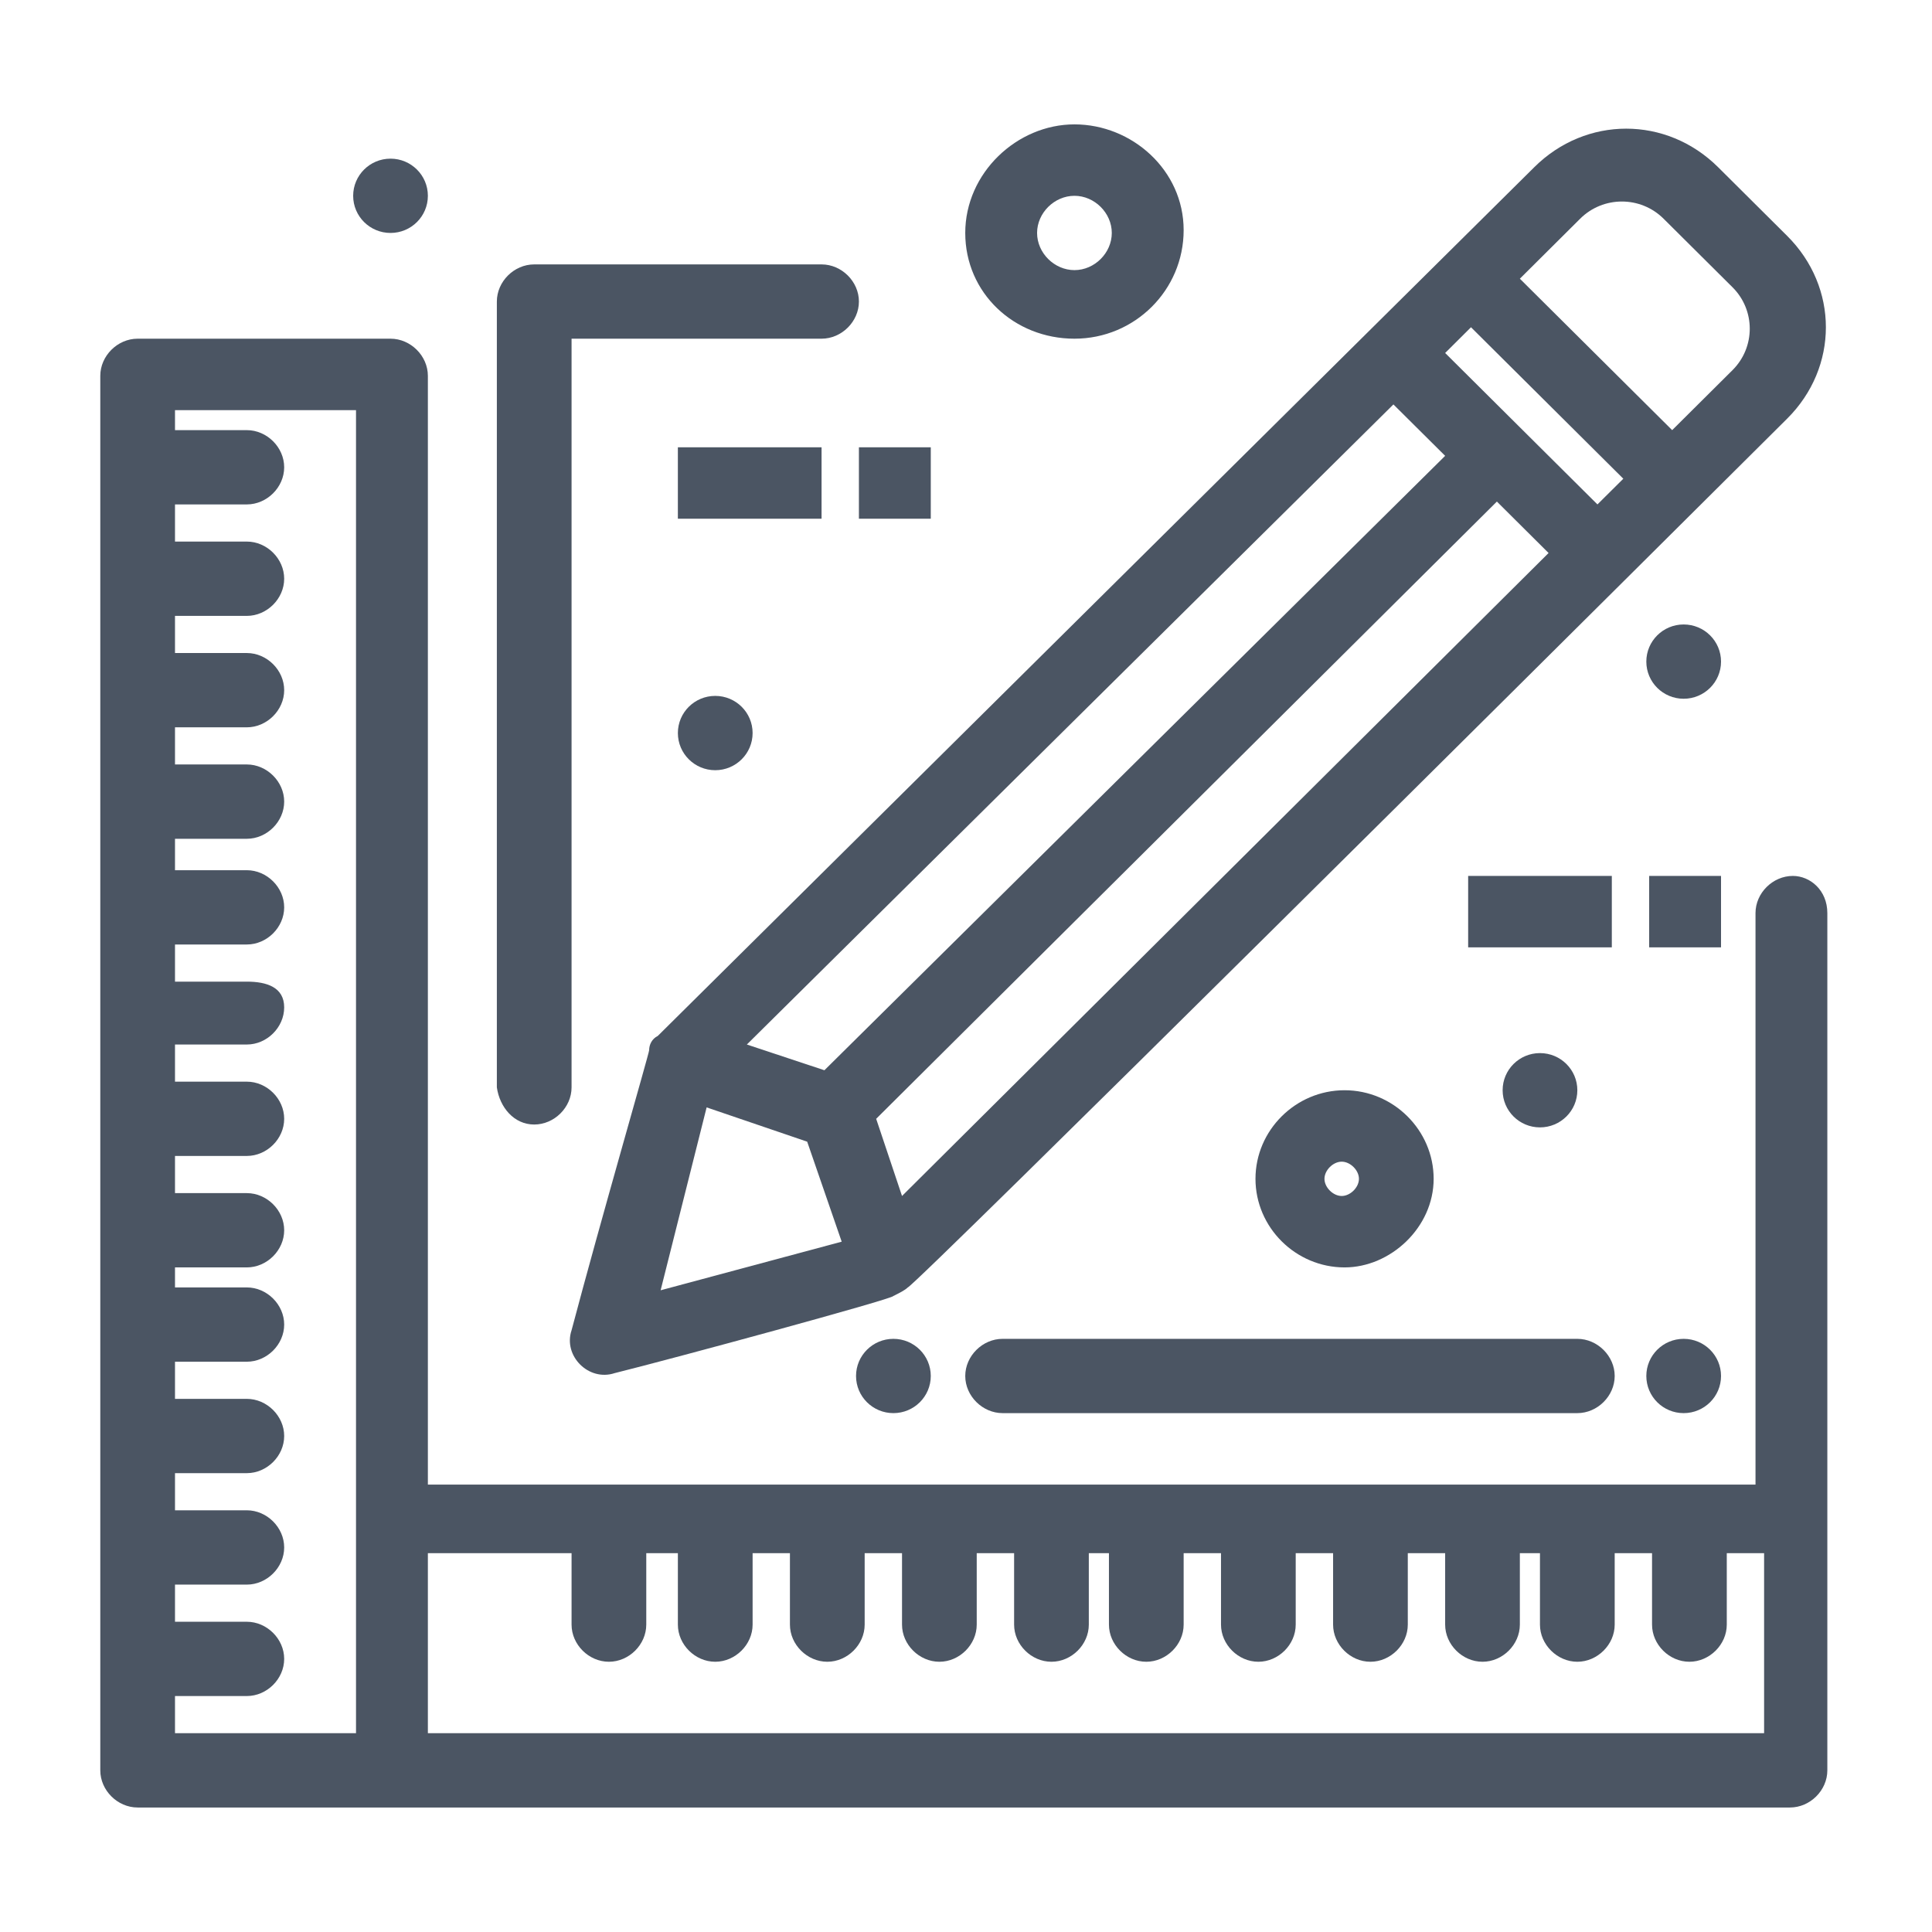
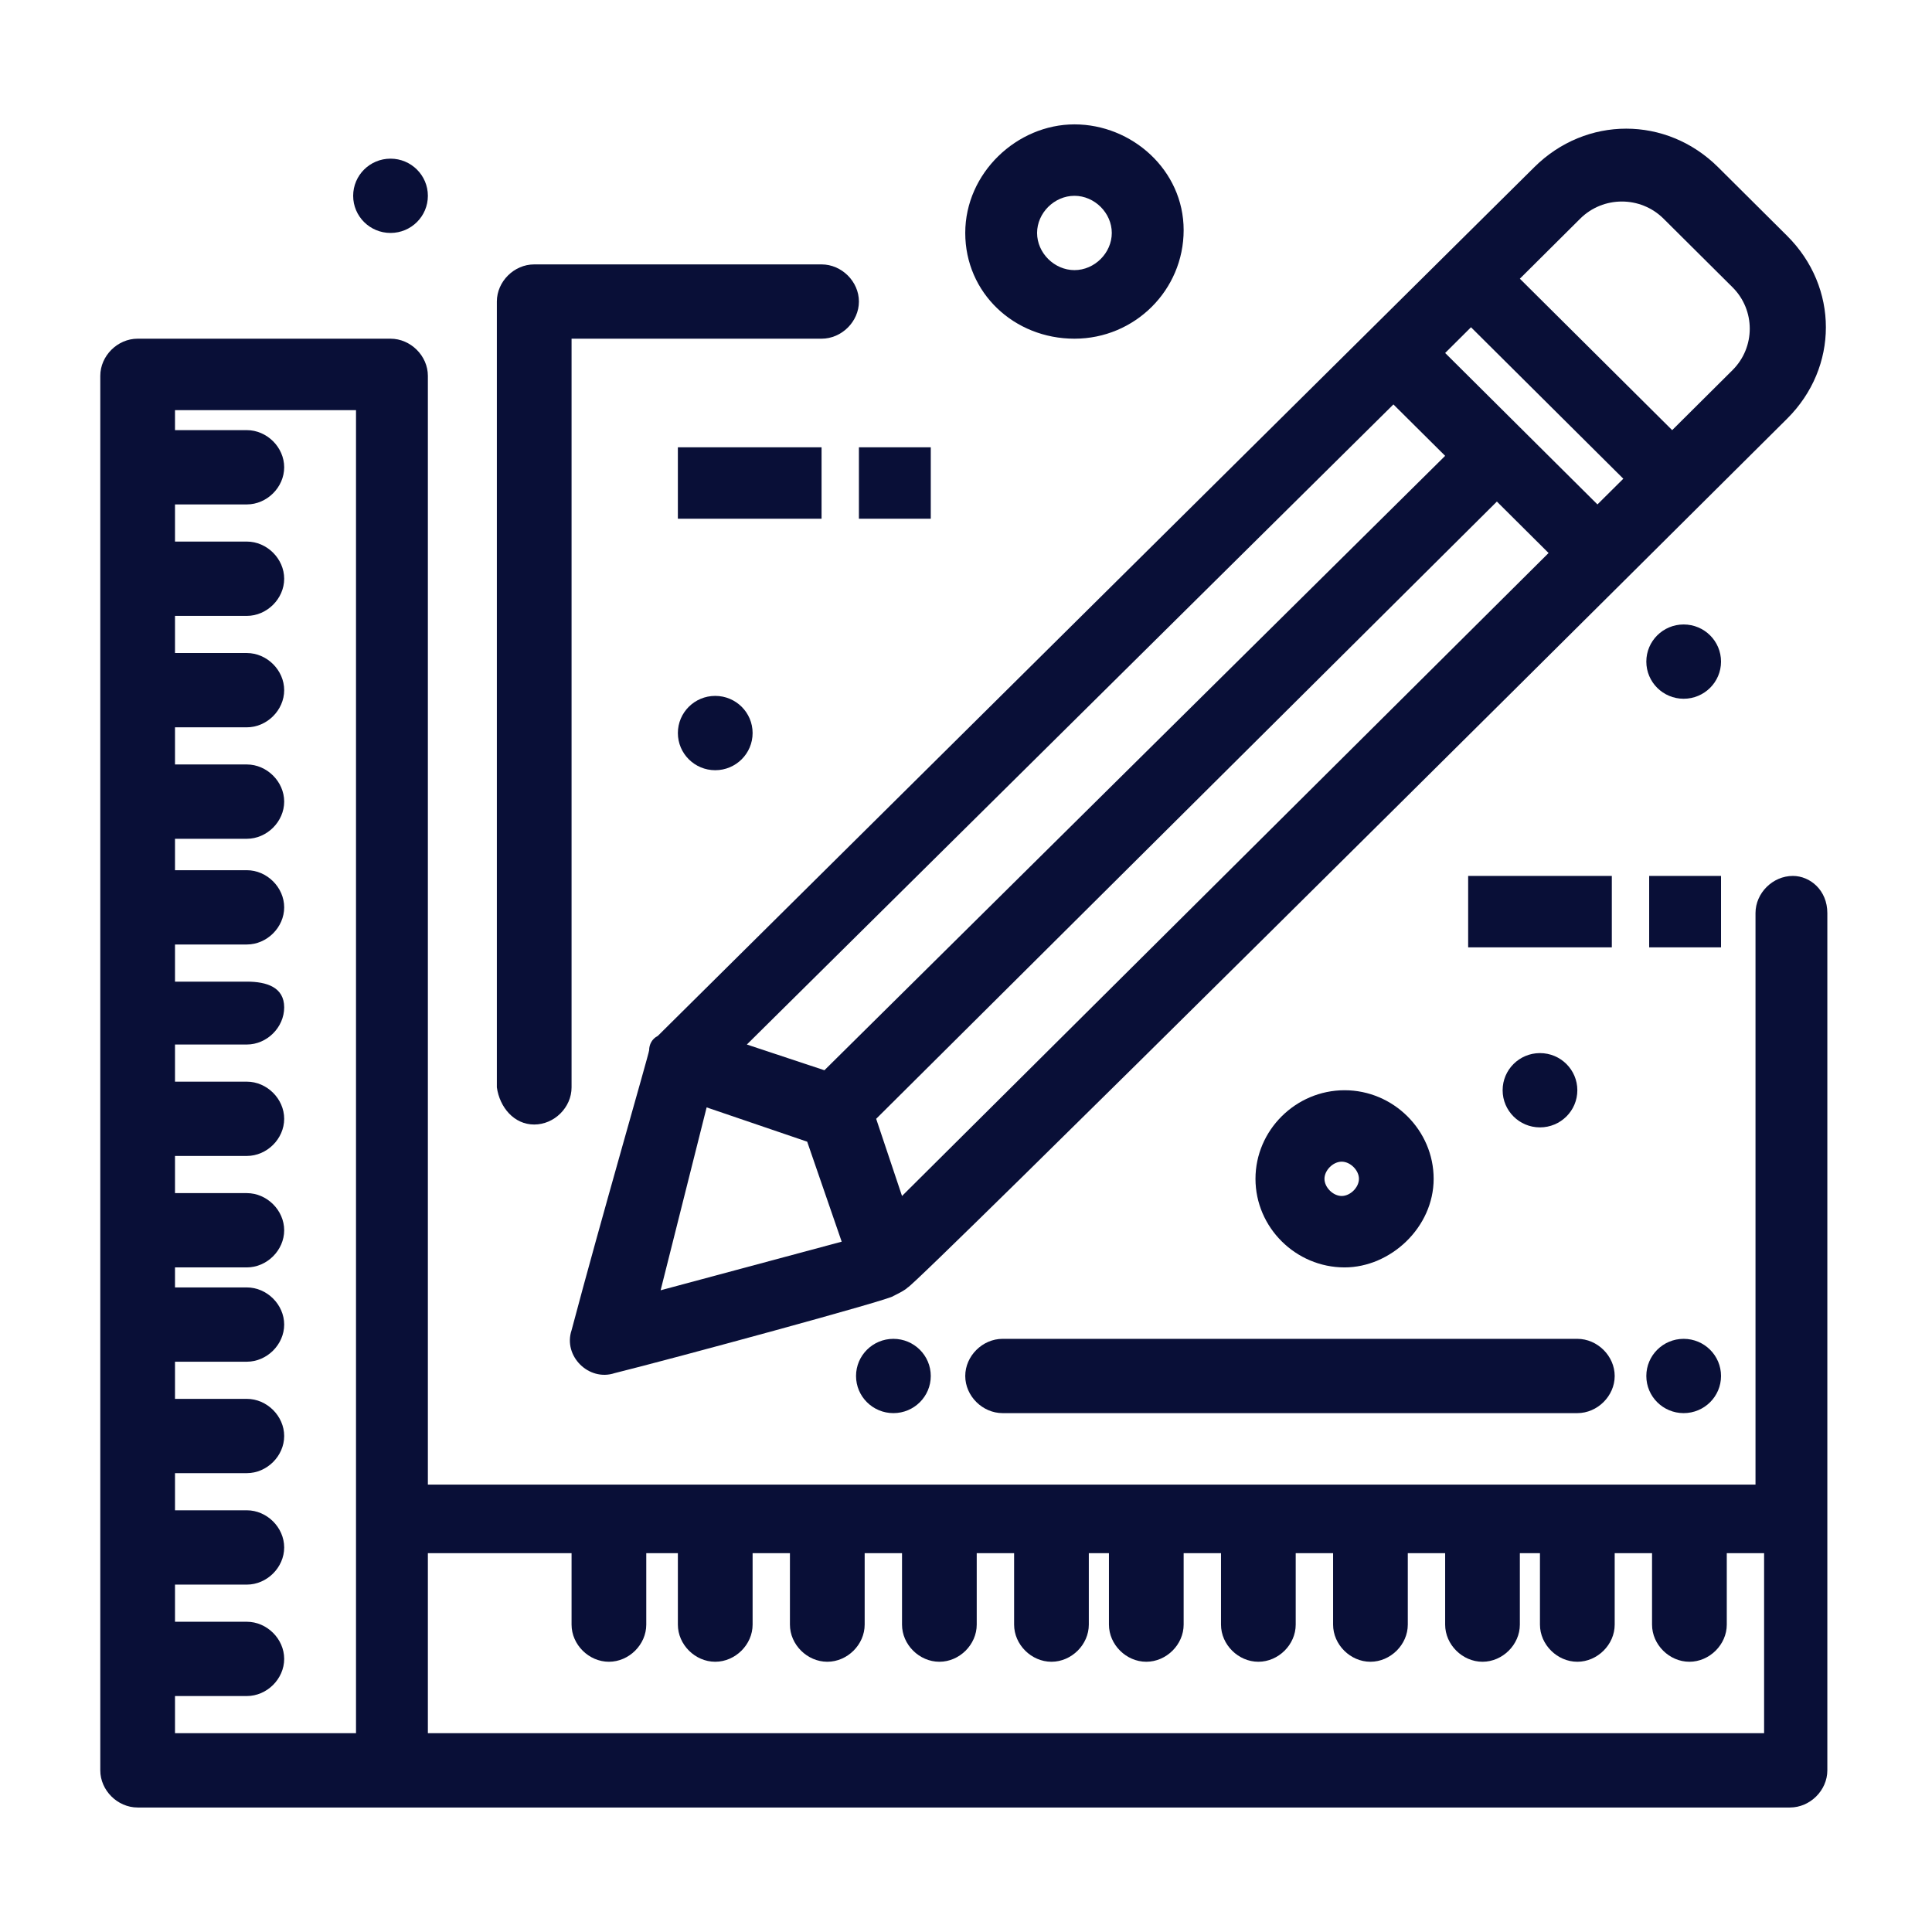
<svg xmlns="http://www.w3.org/2000/svg" width="100%" height="100%" viewBox="0 0 128 128" version="1.1" xml:space="preserve" style="fill-rule:evenodd;clip-rule:evenodd;stroke-linejoin:round;stroke-miterlimit:2;">
  <g transform="matrix(1.88624,0,0,1.87569,-1564.88,-367.061)">
-     <path d="M891.592,256.913L844.658,256.913L844.658,250.554L849.705,250.554L849.705,253.078C849.705,253.784 850.31,254.39 851.017,254.39C851.723,254.39 852.329,253.784 852.329,253.078L852.329,250.554L853.439,250.554L853.439,253.078C853.439,253.784 854.044,254.39 854.751,254.39C855.458,254.39 856.064,253.784 856.064,253.078L856.064,250.554L857.375,250.554L857.375,253.078C857.375,253.784 857.981,254.39 858.688,254.39C859.394,254.39 860,253.784 860,253.078L860,250.554L861.312,250.554L861.312,253.078C861.312,253.784 861.917,254.39 862.625,254.39C863.331,254.39 863.936,253.784 863.936,253.078L863.936,250.554L865.249,250.554L865.249,253.078C865.249,253.784 865.854,254.39 866.561,254.39C867.267,254.39 867.873,253.784 867.873,253.078L867.873,250.554L868.58,250.554L868.58,253.078C868.58,253.784 869.185,254.39 869.892,254.39C870.598,254.39 871.204,253.784 871.204,253.078L871.204,250.554L872.516,250.554L872.516,253.078C872.516,253.784 873.122,254.39 873.828,254.39C874.535,254.39 875.14,253.784 875.14,253.078L875.14,250.554L876.453,250.554L876.453,253.078C876.453,253.784 877.058,254.39 877.764,254.39C878.471,254.39 879.077,253.784 879.077,253.078L879.077,250.554L880.389,250.554L880.389,253.078C880.389,253.784 880.995,254.39 881.701,254.39C882.408,254.39 883.013,253.784 883.013,253.078L883.013,250.554L883.719,250.554L883.719,253.078C883.719,253.784 884.326,254.39 885.032,254.39C885.738,254.39 886.344,253.784 886.344,253.078L886.344,250.554L887.656,250.554L887.656,253.078C887.656,253.784 888.261,254.39 888.968,254.39C889.674,254.39 890.281,253.784 890.281,253.078L890.281,250.554L891.592,250.554L891.592,256.913ZM835.776,255.601L838.299,255.601C839.005,255.601 839.611,254.996 839.611,254.289C839.611,253.583 839.005,252.977 838.299,252.977L835.776,252.977L835.776,251.665L838.299,251.665C839.005,251.665 839.611,251.059 839.611,250.353C839.611,249.646 839.005,249.04 838.299,249.04L835.776,249.04L835.776,247.728L838.299,247.728C839.005,247.728 839.611,247.123 839.611,246.416C839.611,245.71 839.005,245.104 838.299,245.104L835.776,245.104L835.776,243.792L838.299,243.792C839.005,243.792 839.611,243.186 839.611,242.48C839.611,241.773 839.005,241.168 838.299,241.168L835.776,241.168L835.776,240.461L838.299,240.461C839.005,240.461 839.611,239.856 839.611,239.149C839.611,238.442 839.005,237.837 838.299,237.837L835.776,237.837L835.776,236.524L838.299,236.524C839.005,236.524 839.611,235.919 839.611,235.212C839.611,234.506 839.005,233.9 838.299,233.9L835.776,233.9L835.776,232.588L838.299,232.588C839.005,232.588 839.611,231.983 839.611,231.276C839.611,230.569 839.005,230.367 838.299,230.367L835.776,230.367L835.776,229.055L838.299,229.055C839.005,229.055 839.611,228.45 839.611,227.743C839.611,227.037 839.005,226.431 838.299,226.431L835.776,226.431L835.776,225.321L838.299,225.321C839.005,225.321 839.611,224.715 839.611,224.008C839.611,223.302 839.005,222.696 838.299,222.696L835.776,222.696L835.776,221.384L838.299,221.384C839.005,221.384 839.611,220.778 839.611,220.072C839.611,219.365 839.005,218.76 838.299,218.76L835.776,218.76L835.776,217.448L838.299,217.448C839.005,217.448 839.611,216.842 839.611,216.136C839.611,215.429 839.005,214.823 838.299,214.823L835.776,214.823L835.776,213.511L838.299,213.511C839.005,213.511 839.611,212.906 839.611,212.199C839.611,211.493 839.005,210.887 838.299,210.887L835.776,210.887L835.776,210.181L842.134,210.181L842.134,256.913L835.776,256.913L835.776,255.601ZM892.602,226.633C891.895,226.633 891.29,227.238 891.29,227.945L891.29,248.132L844.658,248.132L844.658,208.969C844.658,208.263 844.052,207.657 843.346,207.657L834.463,207.657C833.757,207.657 833.152,208.263 833.152,208.969L833.152,258.226C833.152,258.932 833.757,259.538 834.463,259.538L892.5,259.538C893.208,259.538 893.813,258.932 893.813,258.226L893.813,227.945C893.813,227.138 893.208,226.633 892.602,226.633Z" style="fill:rgb(75, 85, 99);fill-rule:nonzero;" />
+     <path d="M891.592,256.913L844.658,256.913L844.658,250.554L849.705,250.554L849.705,253.078C849.705,253.784 850.31,254.39 851.017,254.39C851.723,254.39 852.329,253.784 852.329,253.078L852.329,250.554L853.439,250.554L853.439,253.078C853.439,253.784 854.044,254.39 854.751,254.39C855.458,254.39 856.064,253.784 856.064,253.078L856.064,250.554L857.375,250.554L857.375,253.078C857.375,253.784 857.981,254.39 858.688,254.39C859.394,254.39 860,253.784 860,253.078L860,250.554L861.312,250.554L861.312,253.078C861.312,253.784 861.917,254.39 862.625,254.39C863.331,254.39 863.936,253.784 863.936,253.078L863.936,250.554L865.249,250.554L865.249,253.078C865.249,253.784 865.854,254.39 866.561,254.39C867.267,254.39 867.873,253.784 867.873,253.078L867.873,250.554L868.58,250.554L868.58,253.078C868.58,253.784 869.185,254.39 869.892,254.39C870.598,254.39 871.204,253.784 871.204,253.078L871.204,250.554L872.516,250.554L872.516,253.078C872.516,253.784 873.122,254.39 873.828,254.39C874.535,254.39 875.14,253.784 875.14,253.078L875.14,250.554L876.453,250.554L876.453,253.078C876.453,253.784 877.058,254.39 877.764,254.39C878.471,254.39 879.077,253.784 879.077,253.078L879.077,250.554L880.389,250.554L880.389,253.078C880.389,253.784 880.995,254.39 881.701,254.39C882.408,254.39 883.013,253.784 883.013,253.078L883.013,250.554L883.719,250.554L883.719,253.078C883.719,253.784 884.326,254.39 885.032,254.39C885.738,254.39 886.344,253.784 886.344,253.078L886.344,250.554L887.656,250.554L887.656,253.078C887.656,253.784 888.261,254.39 888.968,254.39C889.674,254.39 890.281,253.784 890.281,253.078L890.281,250.554L891.592,250.554L891.592,256.913ZM835.776,255.601L838.299,255.601C839.005,255.601 839.611,254.996 839.611,254.289C839.611,253.583 839.005,252.977 838.299,252.977L835.776,252.977L835.776,251.665L838.299,251.665C839.005,251.665 839.611,251.059 839.611,250.353C839.611,249.646 839.005,249.04 838.299,249.04L835.776,249.04L835.776,247.728L838.299,247.728C839.005,247.728 839.611,247.123 839.611,246.416C839.611,245.71 839.005,245.104 838.299,245.104L835.776,245.104L835.776,243.792L838.299,243.792C839.005,243.792 839.611,243.186 839.611,242.48C839.611,241.773 839.005,241.168 838.299,241.168L835.776,241.168L835.776,240.461L838.299,240.461C839.005,240.461 839.611,239.856 839.611,239.149C839.611,238.442 839.005,237.837 838.299,237.837L835.776,237.837L835.776,236.524L838.299,236.524C839.005,236.524 839.611,235.919 839.611,235.212C839.611,234.506 839.005,233.9 838.299,233.9L835.776,233.9L835.776,232.588L838.299,232.588C839.005,232.588 839.611,231.983 839.611,231.276C839.611,230.569 839.005,230.367 838.299,230.367L835.776,230.367L835.776,229.055L838.299,229.055C839.005,229.055 839.611,228.45 839.611,227.743C839.611,227.037 839.005,226.431 838.299,226.431L835.776,226.431L835.776,225.321L838.299,225.321C839.005,225.321 839.611,224.715 839.611,224.008C839.611,223.302 839.005,222.696 838.299,222.696L835.776,222.696L835.776,221.384L838.299,221.384C839.005,221.384 839.611,220.778 839.611,220.072C839.611,219.365 839.005,218.76 838.299,218.76L835.776,218.76L835.776,217.448L838.299,217.448C839.005,217.448 839.611,216.842 839.611,216.136C839.611,215.429 839.005,214.823 838.299,214.823L835.776,214.823L835.776,213.511L838.299,213.511C839.005,213.511 839.611,212.906 839.611,212.199C839.611,211.493 839.005,210.887 838.299,210.887L835.776,210.887L835.776,210.181L842.134,210.181L842.134,256.913L835.776,256.913L835.776,255.601ZM892.602,226.633C891.895,226.633 891.29,227.238 891.29,227.945L891.29,248.132L844.658,248.132L844.658,208.969C844.658,208.263 844.052,207.657 843.346,207.657L834.463,207.657C833.757,207.657 833.152,208.263 833.152,208.969L833.152,258.226C833.152,258.932 833.757,259.538 834.463,259.538L892.5,259.538C893.208,259.538 893.813,258.932 893.813,258.226L893.813,227.945C893.813,227.138 893.208,226.633 892.602,226.633Z" style="fill:#090F37;fill-rule:nonzero;" />
  </g>
  <g transform="matrix(1.88624,0,0,1.87569,-1564.88,-367.061)">
-     <rect x="881.197" y="226.633" width="5.046" height="2.523" style="fill:rgb(75, 85, 99);fill-rule:nonzero;" />
+     <rect x="881.197" y="226.633" width="5.046" height="2.523" style="fill:#090F37;fill-rule:nonzero;" />
  </g>
  <g transform="matrix(1.88624,0,0,1.87569,-1564.88,-367.061)">
-     <rect x="887.555" y="226.633" width="2.524" height="2.523" style="fill:rgb(75, 85, 99);fill-rule:nonzero;" />
+     <rect x="887.555" y="226.633" width="2.524" height="2.523" style="fill:#090F37;fill-rule:nonzero;" />
  </g>
  <g transform="matrix(1.88624,0,0,1.87569,-1564.88,-367.061)">
-     <rect x="853.439" y="211.493" width="5.047" height="2.523" style="fill:rgb(75, 85, 99);fill-rule:nonzero;" />
+     <rect x="853.439" y="211.493" width="5.047" height="2.523" style="fill:#090F37;fill-rule:nonzero;" />
  </g>
  <g transform="matrix(1.88624,0,0,1.87569,-1564.88,-367.061)">
-     <rect x="859.798" y="211.493" width="2.524" height="2.523" style="fill:rgb(75, 85, 99);fill-rule:nonzero;" />
+     <rect x="859.798" y="211.493" width="2.524" height="2.523" style="fill:#090F37;fill-rule:nonzero;" />
  </g>
  <g transform="matrix(1.88624,0,0,1.87569,-1564.88,-367.061)">
-     <path d="M854.751,220.274C855.476,220.274 856.064,220.861 856.064,221.586C856.064,222.311 855.476,222.899 854.751,222.899C854.027,222.899 853.439,222.311 853.439,221.586C853.439,220.861 854.027,220.274 854.751,220.274Z" style="fill:rgb(75, 85, 99);fill-rule:nonzero;" />
+     <path d="M854.751,220.274C855.476,220.274 856.064,220.861 856.064,221.586C856.064,222.311 855.476,222.899 854.751,222.899C854.027,222.899 853.439,222.311 853.439,221.586C853.439,220.861 854.027,220.274 854.751,220.274Z" style="fill:#090F37;fill-rule:nonzero;" />
  </g>
  <g transform="matrix(1.88624,0,0,1.87569,-1564.88,-367.061)">
-     <path d="M888.766,242.984C889.491,242.984 890.079,243.572 890.079,244.296C890.079,245.021 889.491,245.608 888.766,245.608C888.042,245.608 887.455,245.021 887.455,244.296C887.455,243.572 888.042,242.984 888.766,242.984Z" style="fill:rgb(75, 85, 99);fill-rule:nonzero;" />
+     <path d="M888.766,242.984C889.491,242.984 890.079,243.572 890.079,244.296C890.079,245.021 889.491,245.608 888.766,245.608C888.042,245.608 887.455,245.021 887.455,244.296C887.455,243.572 888.042,242.984 888.766,242.984Z" style="fill:#090F37;fill-rule:nonzero;" />
  </g>
  <g transform="matrix(1.88624,0,0,1.87569,-1564.88,-367.061)">
-     <path d="M888.766,217.751C889.491,217.751 890.079,218.338 890.079,219.063C890.079,219.787 889.491,220.375 888.766,220.375C888.042,220.375 887.455,219.787 887.455,219.063C887.455,218.338 888.042,217.751 888.766,217.751Z" style="fill:rgb(75, 85, 99);fill-rule:nonzero;" />
+     <path d="M888.766,217.751C889.491,217.751 890.079,218.338 890.079,219.063C890.079,219.787 889.491,220.375 888.766,220.375C888.042,220.375 887.455,219.787 887.455,219.063C887.455,218.338 888.042,217.751 888.766,217.751Z" style="fill:#090F37;fill-rule:nonzero;" />
  </g>
  <g transform="matrix(1.88624,0,0,1.87569,-1564.88,-367.061)">
-     <path d="M883.719,232.891C884.444,232.891 885.032,233.478 885.032,234.203C885.032,234.928 884.444,235.515 883.719,235.515C882.995,235.515 882.408,234.928 882.408,234.203C882.408,233.478 882.995,232.891 883.719,232.891Z" style="fill:rgb(75, 85, 99);fill-rule:nonzero;" />
+     <path d="M883.719,232.891C884.444,232.891 885.032,233.478 885.032,234.203C885.032,234.928 884.444,235.515 883.719,235.515C882.995,235.515 882.408,234.928 882.408,234.203C882.408,233.478 882.995,232.891 883.719,232.891Z" style="fill:#090F37;fill-rule:nonzero;" />
  </g>
  <g transform="matrix(1.88624,0,0,1.87569,-1564.88,-367.061)">
-     <path d="M861.009,242.984C861.734,242.984 862.322,243.572 862.322,244.296C862.322,245.021 861.734,245.608 861.009,245.608C860.285,245.608 859.697,245.021 859.697,244.296C859.697,243.572 860.285,242.984 861.009,242.984Z" style="fill:rgb(75, 85, 99);fill-rule:nonzero;" />
+     <path d="M861.009,242.984C861.734,242.984 862.322,243.572 862.322,244.296C862.322,245.021 861.734,245.608 861.009,245.608C860.285,245.608 859.697,245.021 859.697,244.296C859.697,243.572 860.285,242.984 861.009,242.984Z" style="fill:#090F37;fill-rule:nonzero;" />
  </g>
  <g transform="matrix(1.88624,0,0,1.87569,-1564.88,-367.061)">
-     <path d="M843.346,201.298C844.071,201.298 844.658,201.886 844.658,202.61C844.658,203.335 844.071,203.922 843.346,203.922C842.621,203.922 842.034,203.335 842.034,202.61C842.034,201.886 842.621,201.298 843.346,201.298Z" style="fill:rgb(75, 85, 99);fill-rule:nonzero;" />
+     <path d="M843.346,201.298C844.071,201.298 844.658,201.886 844.658,202.61C844.658,203.335 844.071,203.922 843.346,203.922C842.621,203.922 842.034,203.335 842.034,202.61C842.034,201.886 842.621,201.298 843.346,201.298Z" style="fill:#090F37;fill-rule:nonzero;" />
  </g>
  <g transform="matrix(1.88624,0,0,1.87569,-1564.88,-367.061)">
-     <path d="M885.132,203.418C885.94,202.61 887.252,202.61 888.06,203.418L890.482,205.84C891.29,206.648 891.29,207.96 890.482,208.768L888.363,210.887L883.013,205.538L885.132,203.418ZM861.312,237.938L860.404,235.212L882.206,213.41L884.022,215.227L861.312,237.938ZM881.297,207.253L886.647,212.603L885.738,213.511L880.389,208.162L881.297,207.253ZM878.572,209.979L880.389,211.795L858.586,233.497L855.862,232.588L878.572,209.979ZM854.449,234.809L857.981,236.02L859.193,239.552L852.833,241.269L854.449,234.809ZM852.43,232.79C852.43,232.891 850.714,238.846 849.705,242.681C849.402,243.59 850.31,244.498 851.218,244.195C853.238,243.691 861.009,241.571 861.009,241.47C861.211,241.369 861.414,241.268 861.514,241.168C861.716,241.168 886.647,216.236 886.647,216.236C886.748,216.136 889.372,213.511 889.372,213.511C891.189,211.694 890.583,212.3 892.4,210.483C894.216,208.667 894.216,205.84 892.4,204.024L889.978,201.601C888.161,199.784 885.334,199.784 883.518,201.601L852.733,232.285C852.531,232.386 852.43,232.588 852.43,232.79Z" style="fill:rgb(75, 85, 99);fill-rule:nonzero;" />
+     <path d="M885.132,203.418C885.94,202.61 887.252,202.61 888.06,203.418L890.482,205.84C891.29,206.648 891.29,207.96 890.482,208.768L888.363,210.887L883.013,205.538L885.132,203.418ZM861.312,237.938L860.404,235.212L882.206,213.41L884.022,215.227L861.312,237.938ZM881.297,207.253L886.647,212.603L885.738,213.511L880.389,208.162L881.297,207.253ZM878.572,209.979L880.389,211.795L858.586,233.497L855.862,232.588L878.572,209.979ZM854.449,234.809L857.981,236.02L859.193,239.552L852.833,241.269L854.449,234.809ZM852.43,232.79C852.43,232.891 850.714,238.846 849.705,242.681C849.402,243.59 850.31,244.498 851.218,244.195C853.238,243.691 861.009,241.571 861.009,241.47C861.211,241.369 861.414,241.268 861.514,241.168C861.716,241.168 886.647,216.236 886.647,216.236C886.748,216.136 889.372,213.511 889.372,213.511C891.189,211.694 890.583,212.3 892.4,210.483C894.216,208.667 894.216,205.84 892.4,204.024L889.978,201.601C888.161,199.784 885.334,199.784 883.518,201.601L852.733,232.285C852.531,232.386 852.43,232.588 852.43,232.79Z" style="fill:#090F37;fill-rule:nonzero;" />
  </g>
  <g transform="matrix(1.88624,0,0,1.87569,-1564.88,-367.061)">
-     <path d="M848.392,235.414C849.099,235.414 849.705,234.809 849.705,234.102L849.705,207.657L858.486,207.657C859.193,207.657 859.798,207.051 859.798,206.345C859.798,205.638 859.193,205.033 858.486,205.033L848.392,205.033C847.686,205.033 847.081,205.638 847.081,206.345L847.081,234.102C847.181,234.809 847.686,235.414 848.392,235.414Z" style="fill:rgb(75, 85, 99);fill-rule:nonzero;" />
+     <path d="M848.392,235.414C849.099,235.414 849.705,234.809 849.705,234.102L849.705,207.657L858.486,207.657C859.193,207.657 859.798,207.051 859.798,206.345C859.798,205.638 859.193,205.033 858.486,205.033L848.392,205.033C847.686,205.033 847.081,205.638 847.081,206.345L847.081,234.102C847.181,234.809 847.686,235.414 848.392,235.414Z" style="fill:#090F37;fill-rule:nonzero;" />
  </g>
  <g transform="matrix(1.88624,0,0,1.87569,-1564.88,-367.061)">
-     <path d="M863.533,244.296C863.533,245.003 864.138,245.608 864.845,245.608L885.032,245.608C885.738,245.608 886.344,245.003 886.344,244.296C886.344,243.59 885.738,242.984 885.032,242.984L864.845,242.984C864.138,242.984 863.533,243.59 863.533,244.296Z" style="fill:rgb(75, 85, 99);fill-rule:nonzero;" />
+     <path d="M863.533,244.296C863.533,245.003 864.138,245.608 864.845,245.608L885.032,245.608C885.738,245.608 886.344,245.003 886.344,244.296C886.344,243.59 885.738,242.984 885.032,242.984L864.845,242.984C864.138,242.984 863.533,243.59 863.533,244.296Z" style="fill:#090F37;fill-rule:nonzero;" />
  </g>
  <g transform="matrix(1.88624,0,0,1.87569,-1564.88,-367.061)">
-     <path d="M876.15,237.332C876.15,237.029 876.453,236.726 876.755,236.726C877.058,236.726 877.361,237.029 877.361,237.332C877.361,237.635 877.058,237.938 876.755,237.938C876.453,237.938 876.15,237.635 876.15,237.332ZM879.985,237.332C879.985,235.616 878.572,234.203 876.856,234.203C875.14,234.203 873.727,235.616 873.727,237.332C873.727,239.048 875.14,240.461 876.856,240.461C878.471,240.461 879.985,239.048 879.985,237.332Z" style="fill:rgb(75, 85, 99);fill-rule:nonzero;" />
+     <path d="M876.15,237.332C876.15,237.029 876.453,236.726 876.755,236.726C877.058,236.726 877.361,237.029 877.361,237.332C877.361,237.635 877.058,237.938 876.755,237.938C876.453,237.938 876.15,237.635 876.15,237.332ZM879.985,237.332C879.985,235.616 878.572,234.203 876.856,234.203C875.14,234.203 873.727,235.616 873.727,237.332C873.727,239.048 875.14,240.461 876.856,240.461C878.471,240.461 879.985,239.048 879.985,237.332Z" style="fill:#090F37;fill-rule:nonzero;" />
  </g>
  <g transform="matrix(1.88624,0,0,1.87569,-1564.88,-367.061)">
-     <path d="M867.369,202.61C868.075,202.61 868.68,203.216 868.68,203.922C868.68,204.629 868.075,205.235 867.369,205.235C866.662,205.235 866.056,204.629 866.056,203.922C866.056,203.216 866.662,202.61 867.369,202.61ZM867.369,207.657C869.488,207.657 871.204,205.941 871.204,203.822C871.204,201.702 869.387,200.087 867.369,200.087C865.349,200.087 863.533,201.803 863.533,203.922C863.533,206.042 865.249,207.657 867.369,207.657Z" style="fill:rgb(75, 85, 99);fill-rule:nonzero;" />
+     <path d="M867.369,202.61C868.075,202.61 868.68,203.216 868.68,203.922C868.68,204.629 868.075,205.235 867.369,205.235C866.662,205.235 866.056,204.629 866.056,203.922C866.056,203.216 866.662,202.61 867.369,202.61ZM867.369,207.657C869.488,207.657 871.204,205.941 871.204,203.822C871.204,201.702 869.387,200.087 867.369,200.087C865.349,200.087 863.533,201.803 863.533,203.922C863.533,206.042 865.249,207.657 867.369,207.657Z" style="fill:#090F37;fill-rule:nonzero;" />
  </g>
</svg>
